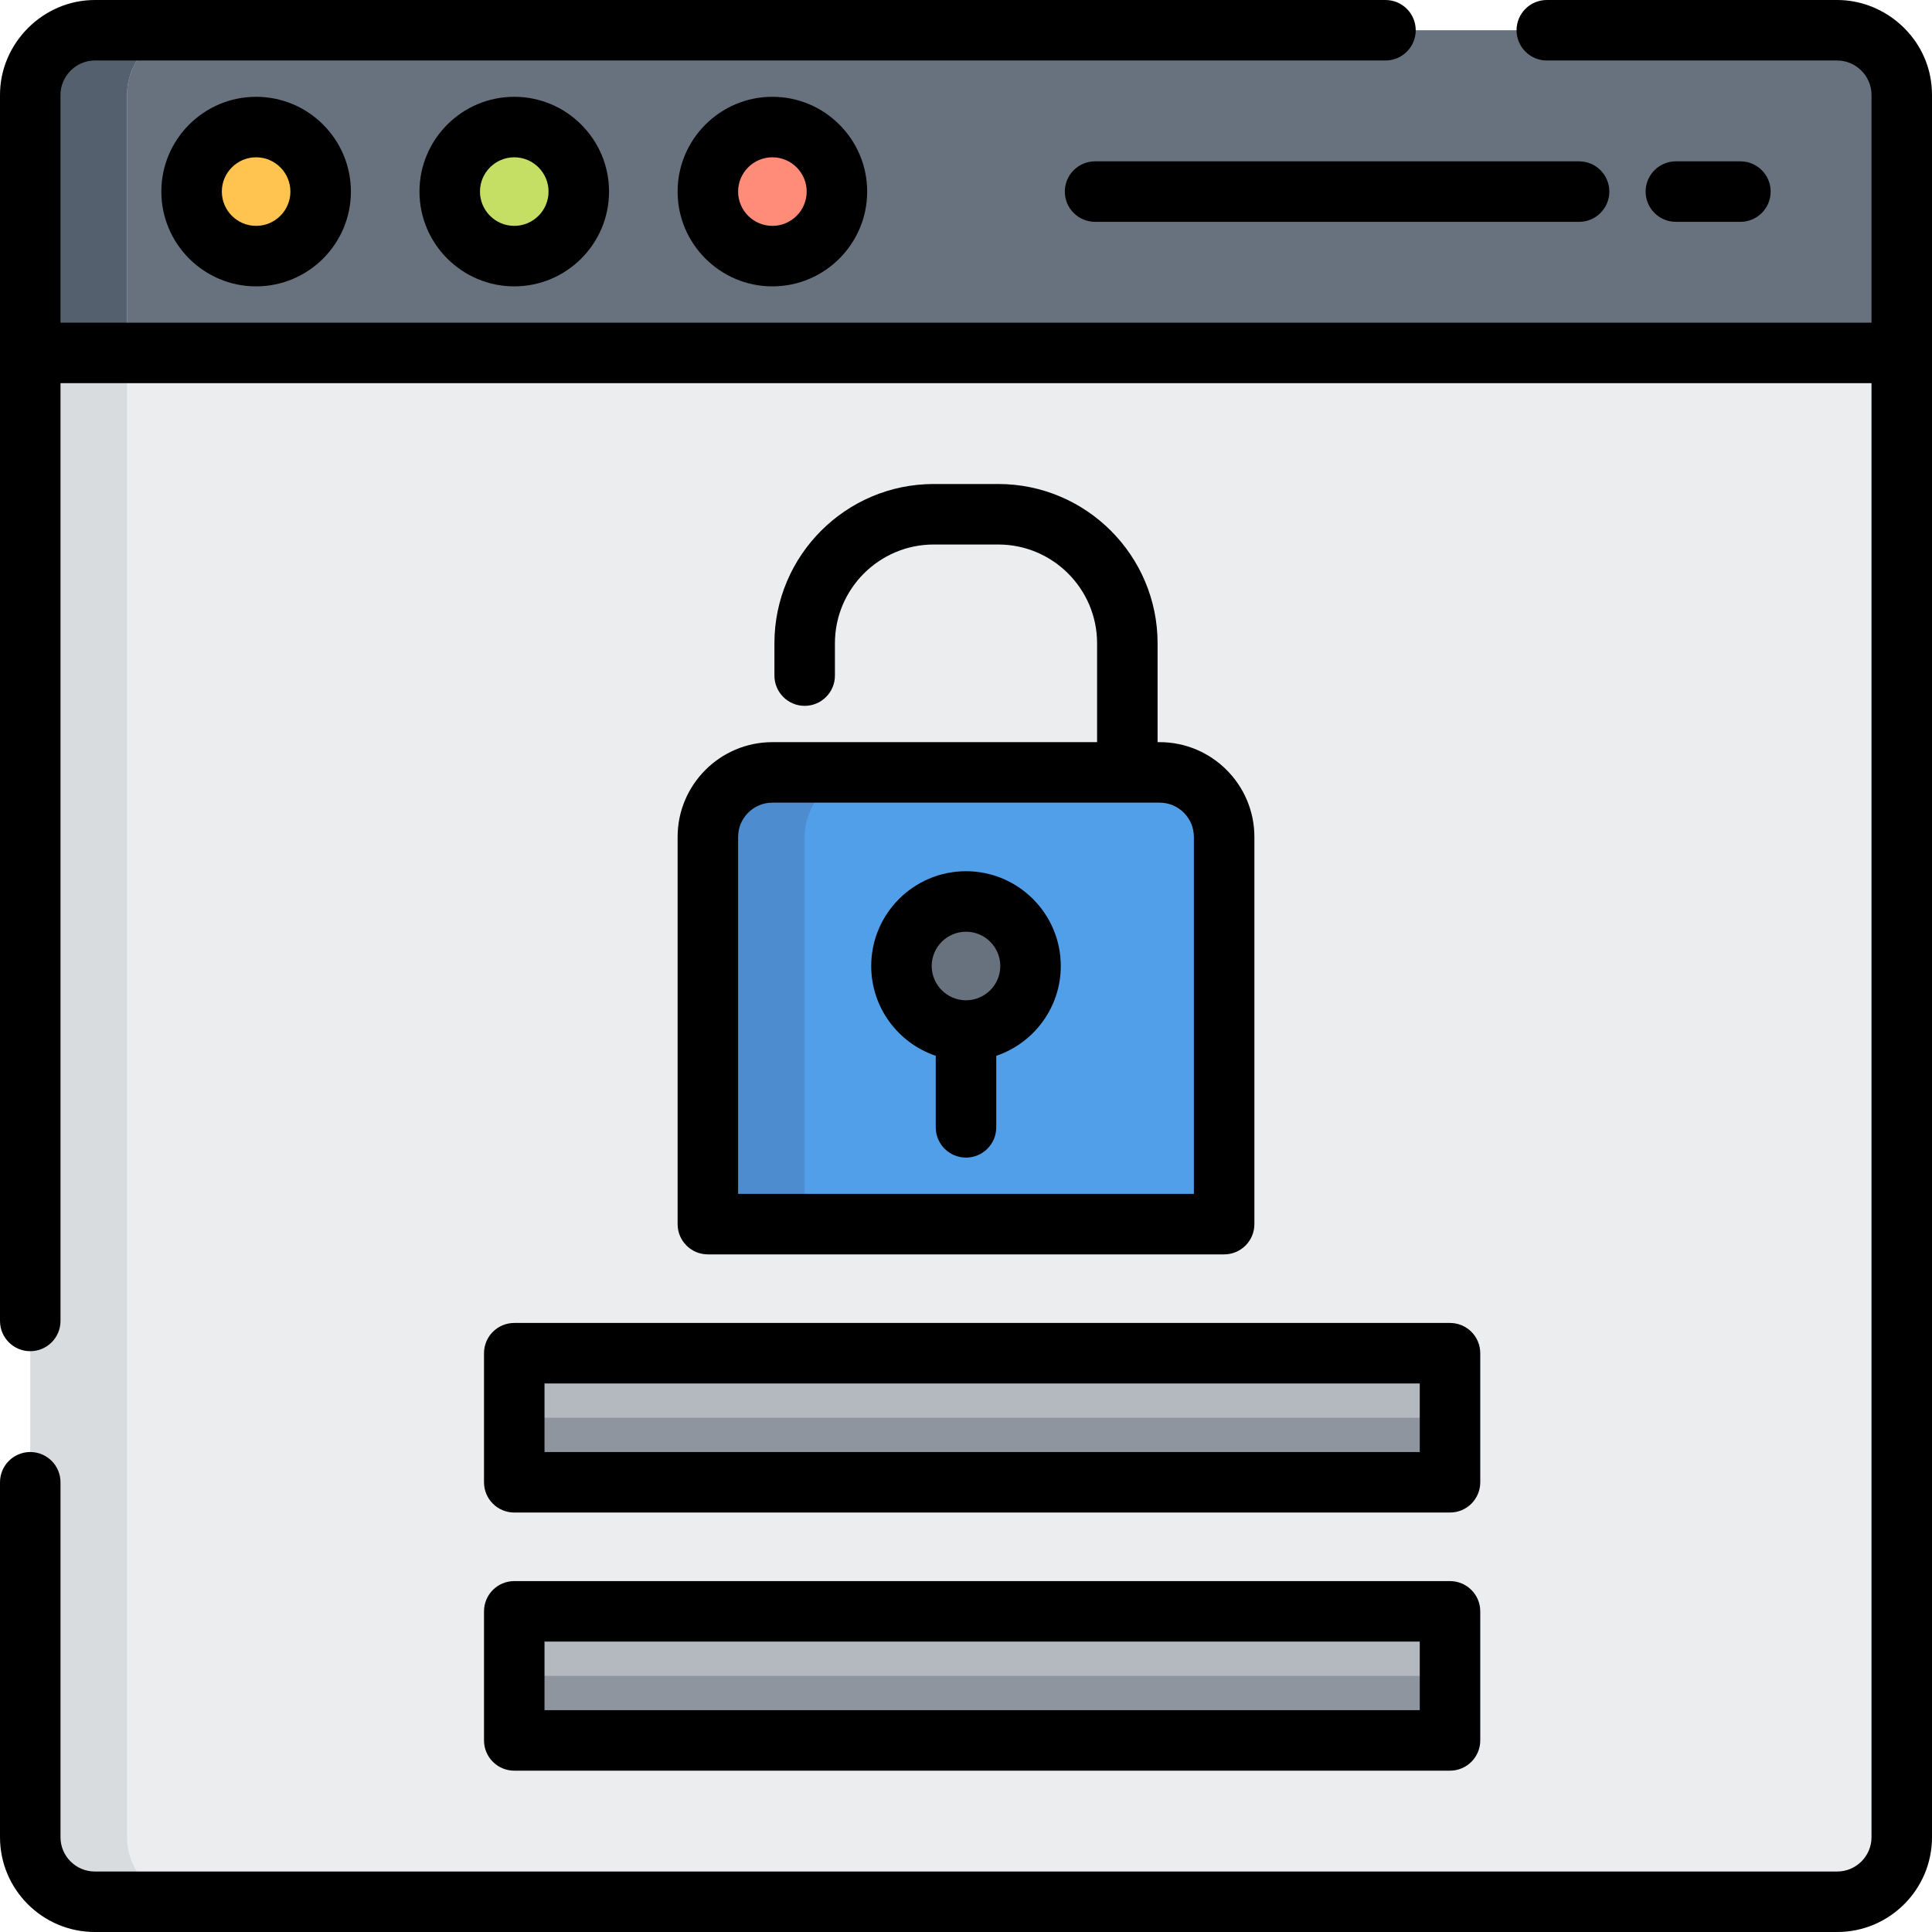
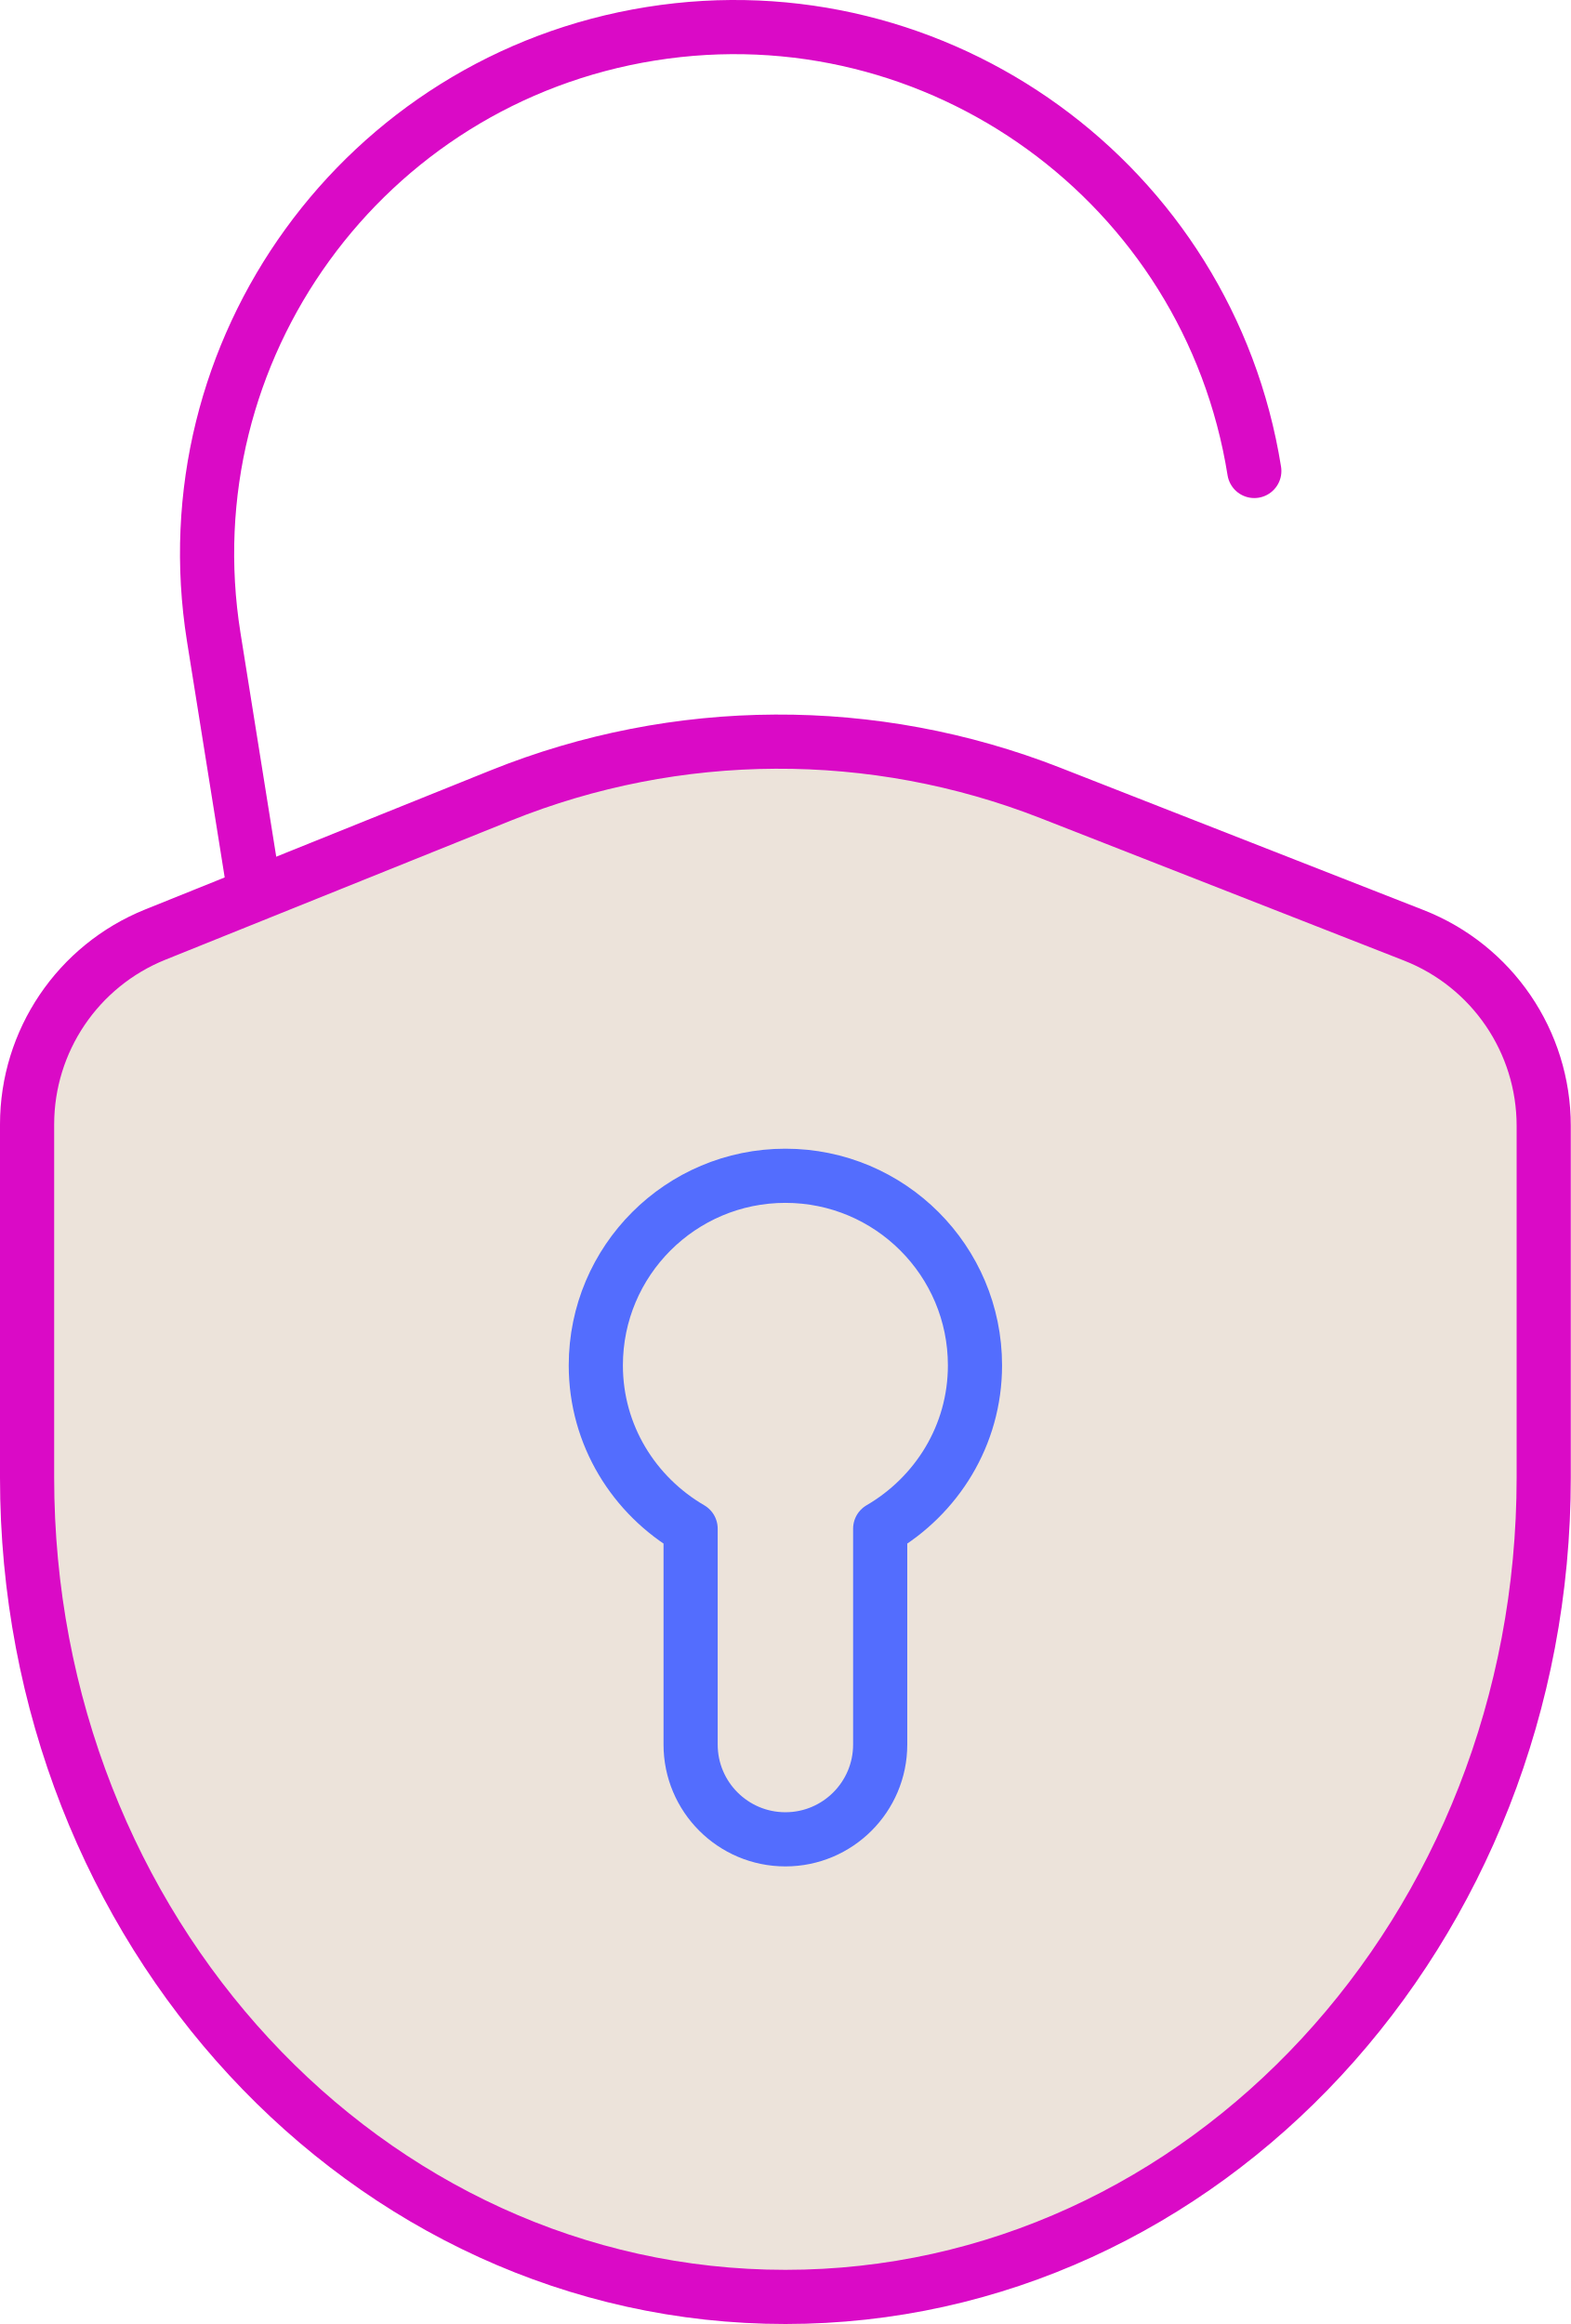
- <svg xmlns="http://www.w3.org/2000/svg" version="1.1" id="Layer_1" viewBox="0 0 512 512" xml:space="preserve">
-   <path style="fill:#ECEDEF;" d="M486.881,503.983H25.119c-9.446,0-17.102-7.656-17.102-17.102V25.119  c0-9.446,7.656-17.102,17.102-17.102h461.762c9.446,0,17.102,7.656,17.102,17.102v461.762  C503.983,496.327,496.327,503.983,486.881,503.983z" />
-   <path style="fill:#68727E;" d="M503.983,25.119c0-9.445-7.656-17.102-17.102-17.102H25.119c-9.446,0-17.102,7.658-17.102,17.102  v68.409h495.967V25.119z" />
-   <path style="fill:#D9DCDF;" d="M33.67,486.881V25.119c0-9.445,7.656-17.102,17.102-17.102H25.119  c-9.446,0-17.102,7.658-17.102,17.102v461.762c0,9.445,7.656,17.102,17.102,17.102h25.653  C41.327,503.983,33.67,496.326,33.67,486.881z" />
-   <path style="fill:#55606E;" d="M50.772,8.017H25.119c-9.446,0-17.102,7.658-17.102,17.102v68.409H33.67V25.119  C33.67,15.674,41.327,8.017,50.772,8.017z" />
-   <circle style="fill:#FFC44F;" cx="67.875" cy="50.772" r="17.102" />
-   <circle style="fill:#C4DF64;" cx="136.284" cy="50.772" r="17.102" />
-   <circle style="fill:#FF8C78;" cx="204.693" cy="50.772" r="17.102" />
+ <svg xmlns="http://www.w3.org/2000/svg" x="0px" y="0px" viewBox="17.5 9.569 29 42.905" enable-background="new 0 0 64 64">
  <g>
-     <rect x="136.284" y="358.614" style="fill:#B3B9BF;" width="247.983" height="34.205" />
-     <rect x="136.284" y="427.023" style="fill:#B3B9BF;" width="247.983" height="34.205" />
+     <path fill="none" stroke="#DA0AC6FF" stroke-width="1" stroke-linecap="round" stroke-linejoin="round" stroke-miterlimit="10" d="   M40.657,18.264c-0.847-5.305-5.834-8.919-11.139-8.072l0,0c-5.305,0.847-8.919,5.834-8.072,11.139l0.828,5.184" />
  </g>
-   <path style="fill:#509FE8;" d="M324.409,324.409H187.591V221.795c0-9.446,7.656-17.102,17.102-17.102h102.614  c9.446,0,17.102,7.656,17.102,17.102V324.409z" />
-   <path style="fill:#4D8CCF;" d="M230.347,204.693h-25.653c-9.446,0-17.102,7.658-17.102,17.102v102.614h25.653V221.795  C213.244,212.351,220.901,204.693,230.347,204.693z" />
-   <circle style="fill:#68727E;" cx="256" cy="256" r="17.102" />
  <g>
-     <rect x="136.284" y="375.716" style="fill:#8E959F;" width="247.983" height="17.102" />
-     <rect x="136.284" y="444.125" style="fill:#8E959F;" width="247.983" height="17.102" />
+     <path fill="#ECE3DAFF" stroke="#DA0AC6FF" stroke-width="1" stroke-linecap="round" stroke-linejoin="round" stroke-miterlimit="10" d="   M20.367,26.823l6.375-2.567c3.253-1.31,6.885-1.327,10.15-0.048l6.708,2.628c1.448,0.567,2.4,1.963,2.4,3.518v6.495   c0,8.353-6.268,15.125-14,15.125h0c-7.732,0-14-6.772-14-15.125v-6.521C18,28.786,18.937,27.399,20.367,26.823z" />
  </g>
-   <path d="M511.489,20.065C509.128,8.518,498.662,0,486.881,0h-76.96c-4.428,0-8.017,3.588-8.017,8.017s3.588,8.017,8.017,8.017h76.96  c4.953,0,9.086,4.127,9.086,9.086v60.392H16.033V25.119c0-4.953,4.133-9.086,9.086-9.086h342.046c4.428,0,8.017-3.588,8.017-8.017  S371.593,0,367.165,0H25.119C11.429,0,0,11.423,0,25.119v324.944c0,4.428,3.589,8.017,8.017,8.017s8.017-3.588,8.017-8.017V101.545  h479.933v385.336c0,5.01-4.076,9.086-9.086,9.086H25.119c-5.01,0-9.086-4.076-9.086-9.086v-94.063c0-4.428-3.589-8.017-8.017-8.017  S0,388.39,0,392.818v94.063C0,500.732,11.268,512,25.119,512h461.762C500.732,512,512,500.732,512,486.881V25.119  C512,23.422,511.829,21.721,511.489,20.065z" />
-   <path d="M42.756,50.772c0,13.851,11.268,25.119,25.119,25.119s25.119-11.268,25.119-25.119S81.725,25.653,67.875,25.653  S42.756,36.922,42.756,50.772z M76.96,50.772c0,5.01-4.076,9.086-9.086,9.086s-9.086-4.076-9.086-9.086s4.076-9.086,9.086-9.086  S76.96,45.763,76.96,50.772z" />
-   <path d="M111.165,50.772c0,13.851,11.268,25.119,25.119,25.119c13.851,0,25.119-11.268,25.119-25.119s-11.268-25.119-25.119-25.119  C122.433,25.653,111.165,36.922,111.165,50.772z M145.37,50.772c0,5.01-4.076,9.086-9.086,9.086c-5.01,0-9.086-4.076-9.086-9.086  s4.076-9.086,9.086-9.086C141.294,41.687,145.37,45.763,145.37,50.772z" />
-   <path d="M179.574,50.772c0,13.851,11.268,25.119,25.119,25.119s25.119-11.268,25.119-25.119s-11.268-25.119-25.119-25.119  S179.574,36.922,179.574,50.772z M213.779,50.772c0,5.01-4.076,9.086-9.086,9.086s-9.086-4.076-9.086-9.086s4.076-9.086,9.086-9.086  S213.779,45.763,213.779,50.772z" />
-   <path d="M128.267,358.614v34.205c0,4.428,3.589,8.017,8.017,8.017h247.983c4.428,0,8.017-3.588,8.017-8.017v-34.205  c0-4.428-3.588-8.017-8.017-8.017H136.284C131.857,350.597,128.267,354.185,128.267,358.614z M144.301,366.63h231.95v18.171h-231.95  V366.63z" />
-   <path d="M128.267,461.228c0,4.428,3.589,8.017,8.017,8.017h247.983c4.428,0,8.017-3.588,8.017-8.017v-34.205  c0-4.428-3.588-8.017-8.017-8.017H136.284c-4.427,0-8.017,3.588-8.017,8.017V461.228z M144.301,435.04h231.95v18.171h-231.95V435.04  z" />
-   <path d="M461.228,58.789c4.428,0,8.017-3.588,8.017-8.017s-3.588-8.017-8.017-8.017h-17.102c-4.428,0-8.017,3.588-8.017,8.017  s3.588,8.017,8.017,8.017H461.228z" />
-   <path d="M282.188,50.772c0,4.428,3.588,8.017,8.017,8.017h128.267c4.428,0,8.017-3.588,8.017-8.017s-3.588-8.017-8.017-8.017  H290.205C285.776,42.756,282.188,46.344,282.188,50.772z" />
-   <path d="M204.693,196.676c-13.851,0-25.119,11.268-25.119,25.119v102.614c0,4.428,3.589,8.017,8.017,8.017h136.818  c4.428,0,8.017-3.588,8.017-8.017V221.795c0-13.851-11.268-25.119-25.119-25.119h-0.534v-26.188  c0-23.281-18.941-42.221-42.221-42.221h-17.102c-23.281,0-42.221,18.941-42.221,42.221v8.551c0,4.428,3.589,8.017,8.017,8.017  s8.017-3.588,8.017-8.017v-8.551c0-14.441,11.748-26.188,26.188-26.188h17.102c14.441,0,26.188,11.747,26.188,26.188v26.188H204.693  z M316.392,221.795v94.597H195.608v-94.597c0-5.01,4.076-9.086,9.086-9.086h102.614C312.317,212.71,316.392,216.786,316.392,221.795  z" />
-   <path d="M256,230.881c-13.851,0-25.119,11.268-25.119,25.119c0,11.048,7.172,20.446,17.102,23.8v18.956  c0,4.428,3.589,8.017,8.017,8.017c4.428,0,8.017-3.588,8.017-8.017V279.8c9.93-3.354,17.102-12.752,17.102-23.8  C281.119,242.149,269.851,230.881,256,230.881z M256,265.086c-5.01,0-9.086-4.076-9.086-9.086c0-5.01,4.076-9.086,9.086-9.086  c5.01,0,9.086,4.076,9.086,9.086C265.086,261.01,261.01,265.086,256,265.086z" />
+   <g>
+     <g>
+ 	</g>
+     <path fill="#ECE3DAFF" stroke="#536DFE" stroke-width="1" stroke-linecap="round" stroke-linejoin="round" stroke-miterlimit="10" d="   M35.5,34.776c0-1.933-1.567-3.5-3.5-3.5s-3.5,1.567-3.5,3.5c0,1.292,0.708,2.408,1.75,3.015v3.985c0,0.966,0.784,1.75,1.75,1.75   s1.75-0.784,1.75-1.75v-3.985C34.792,37.184,35.5,36.068,35.5,34.776z" />
+   </g>
</svg>
